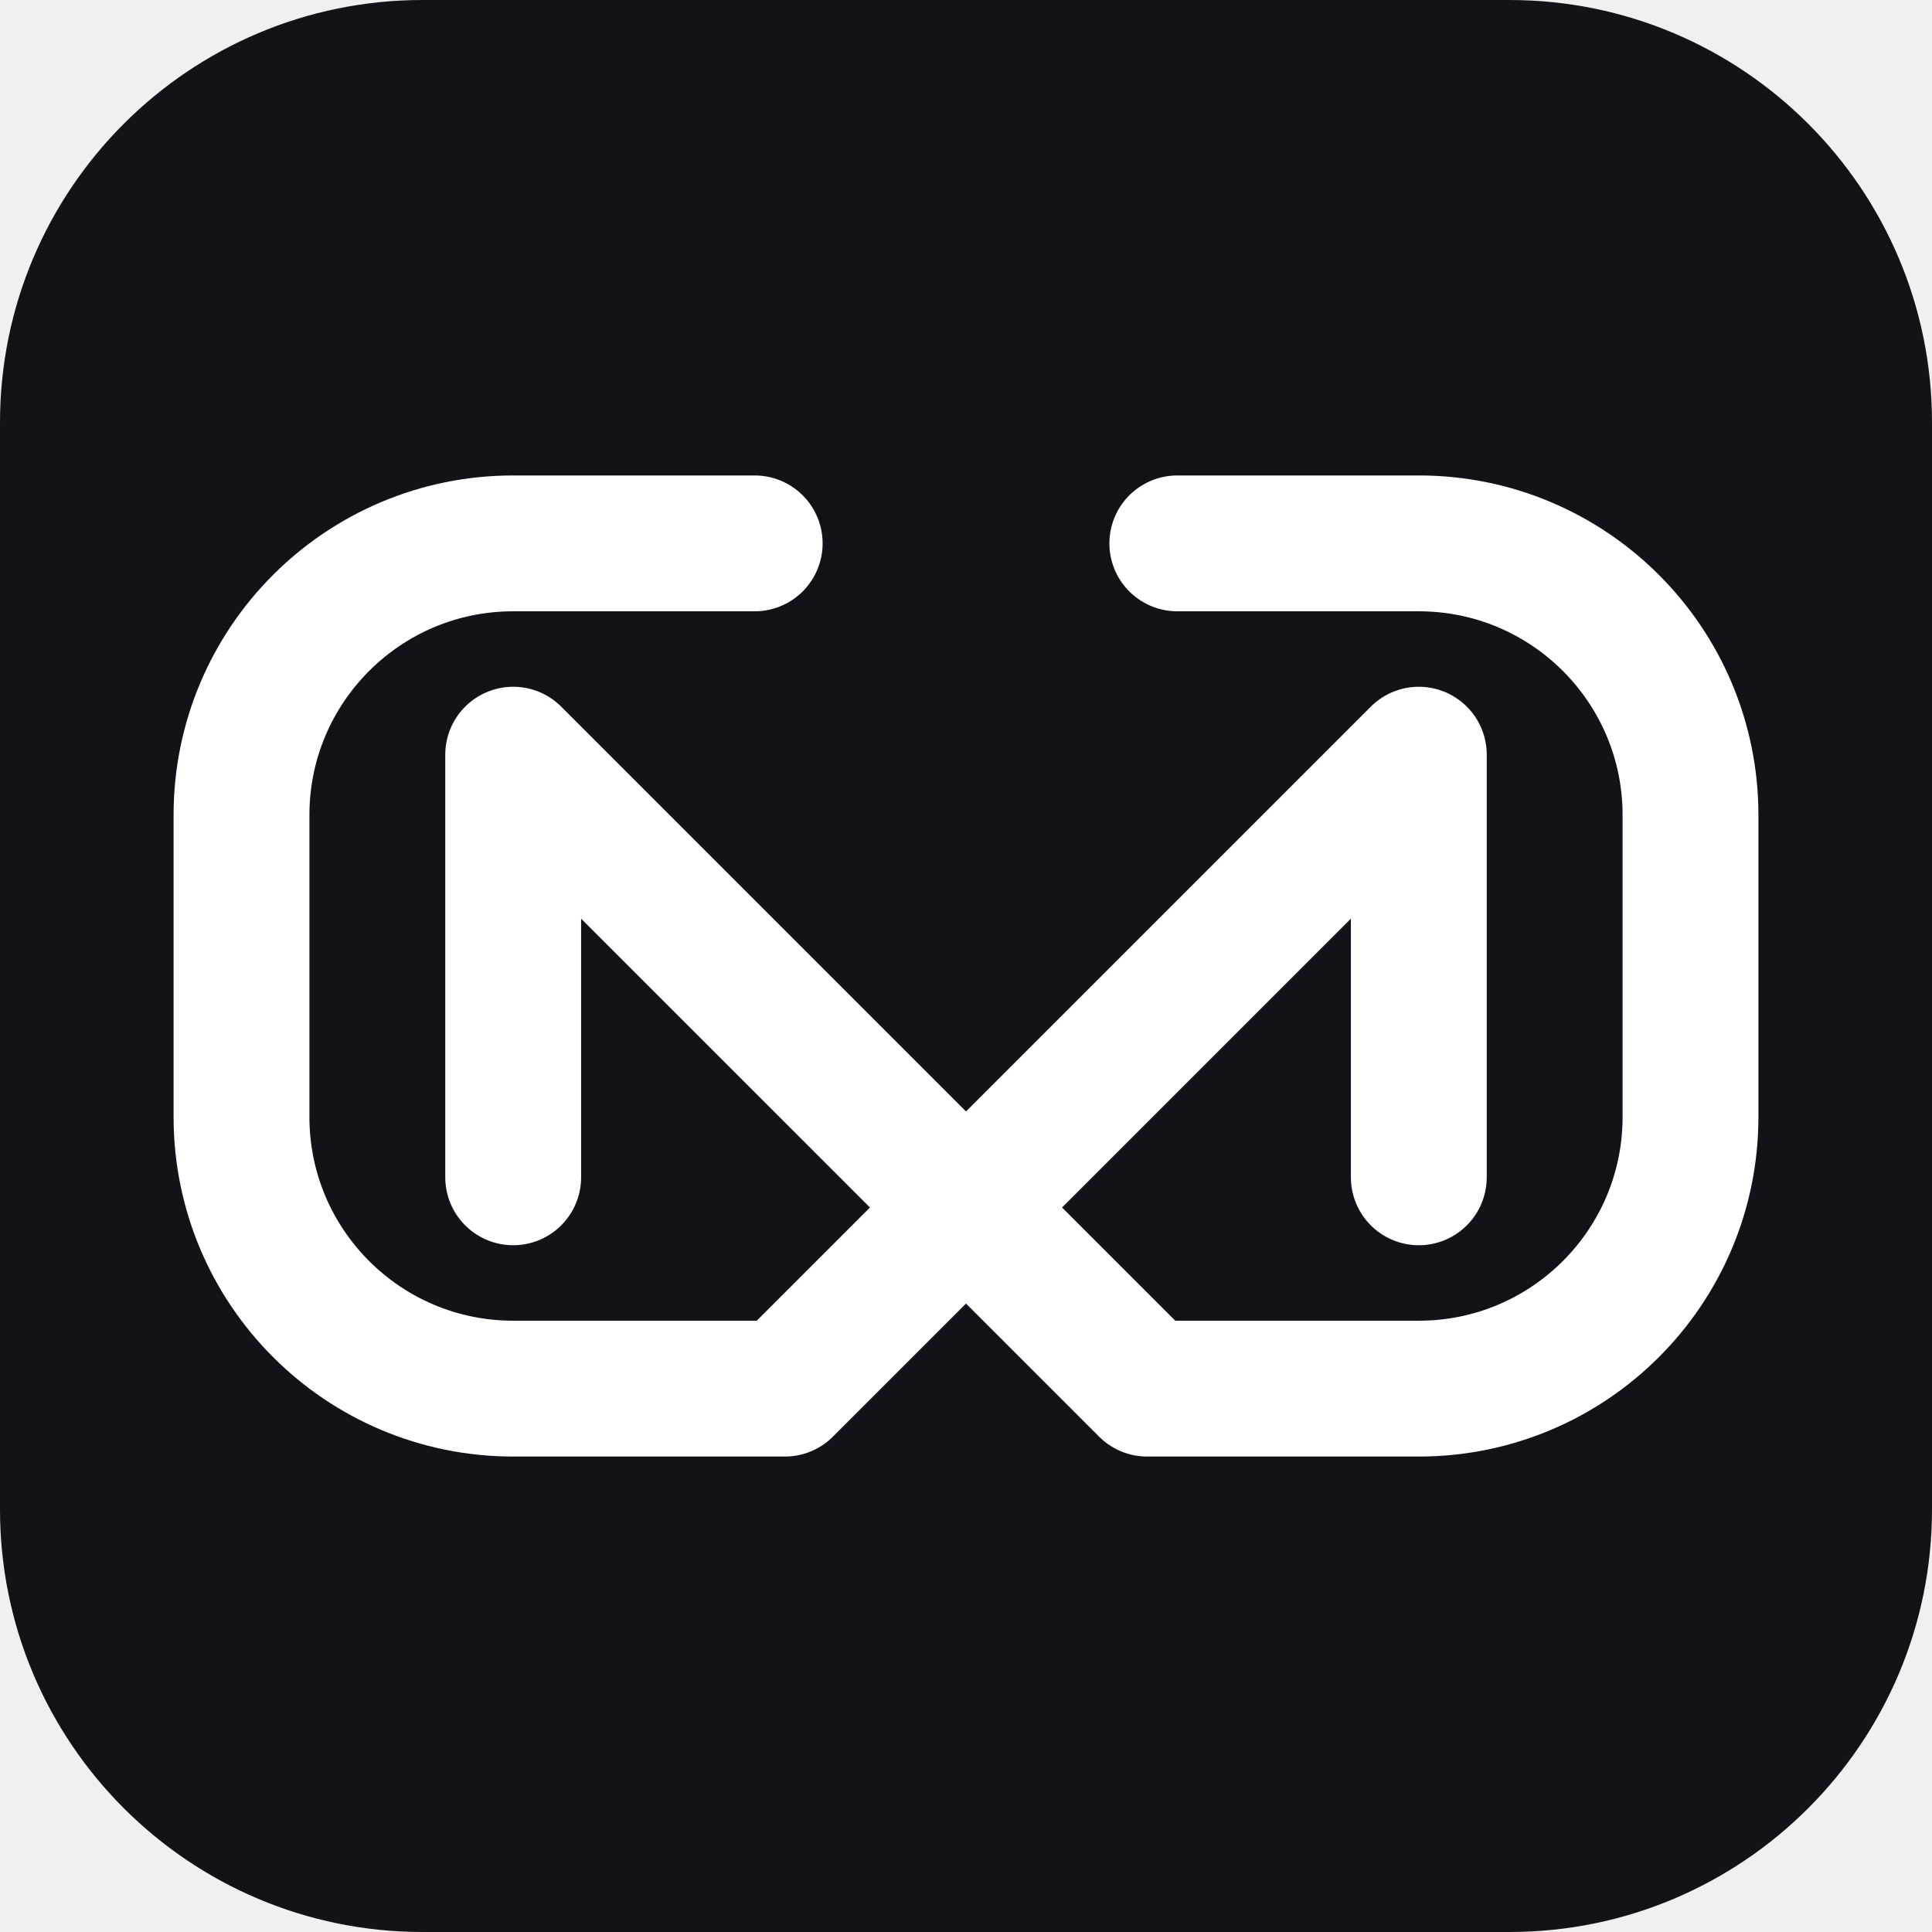
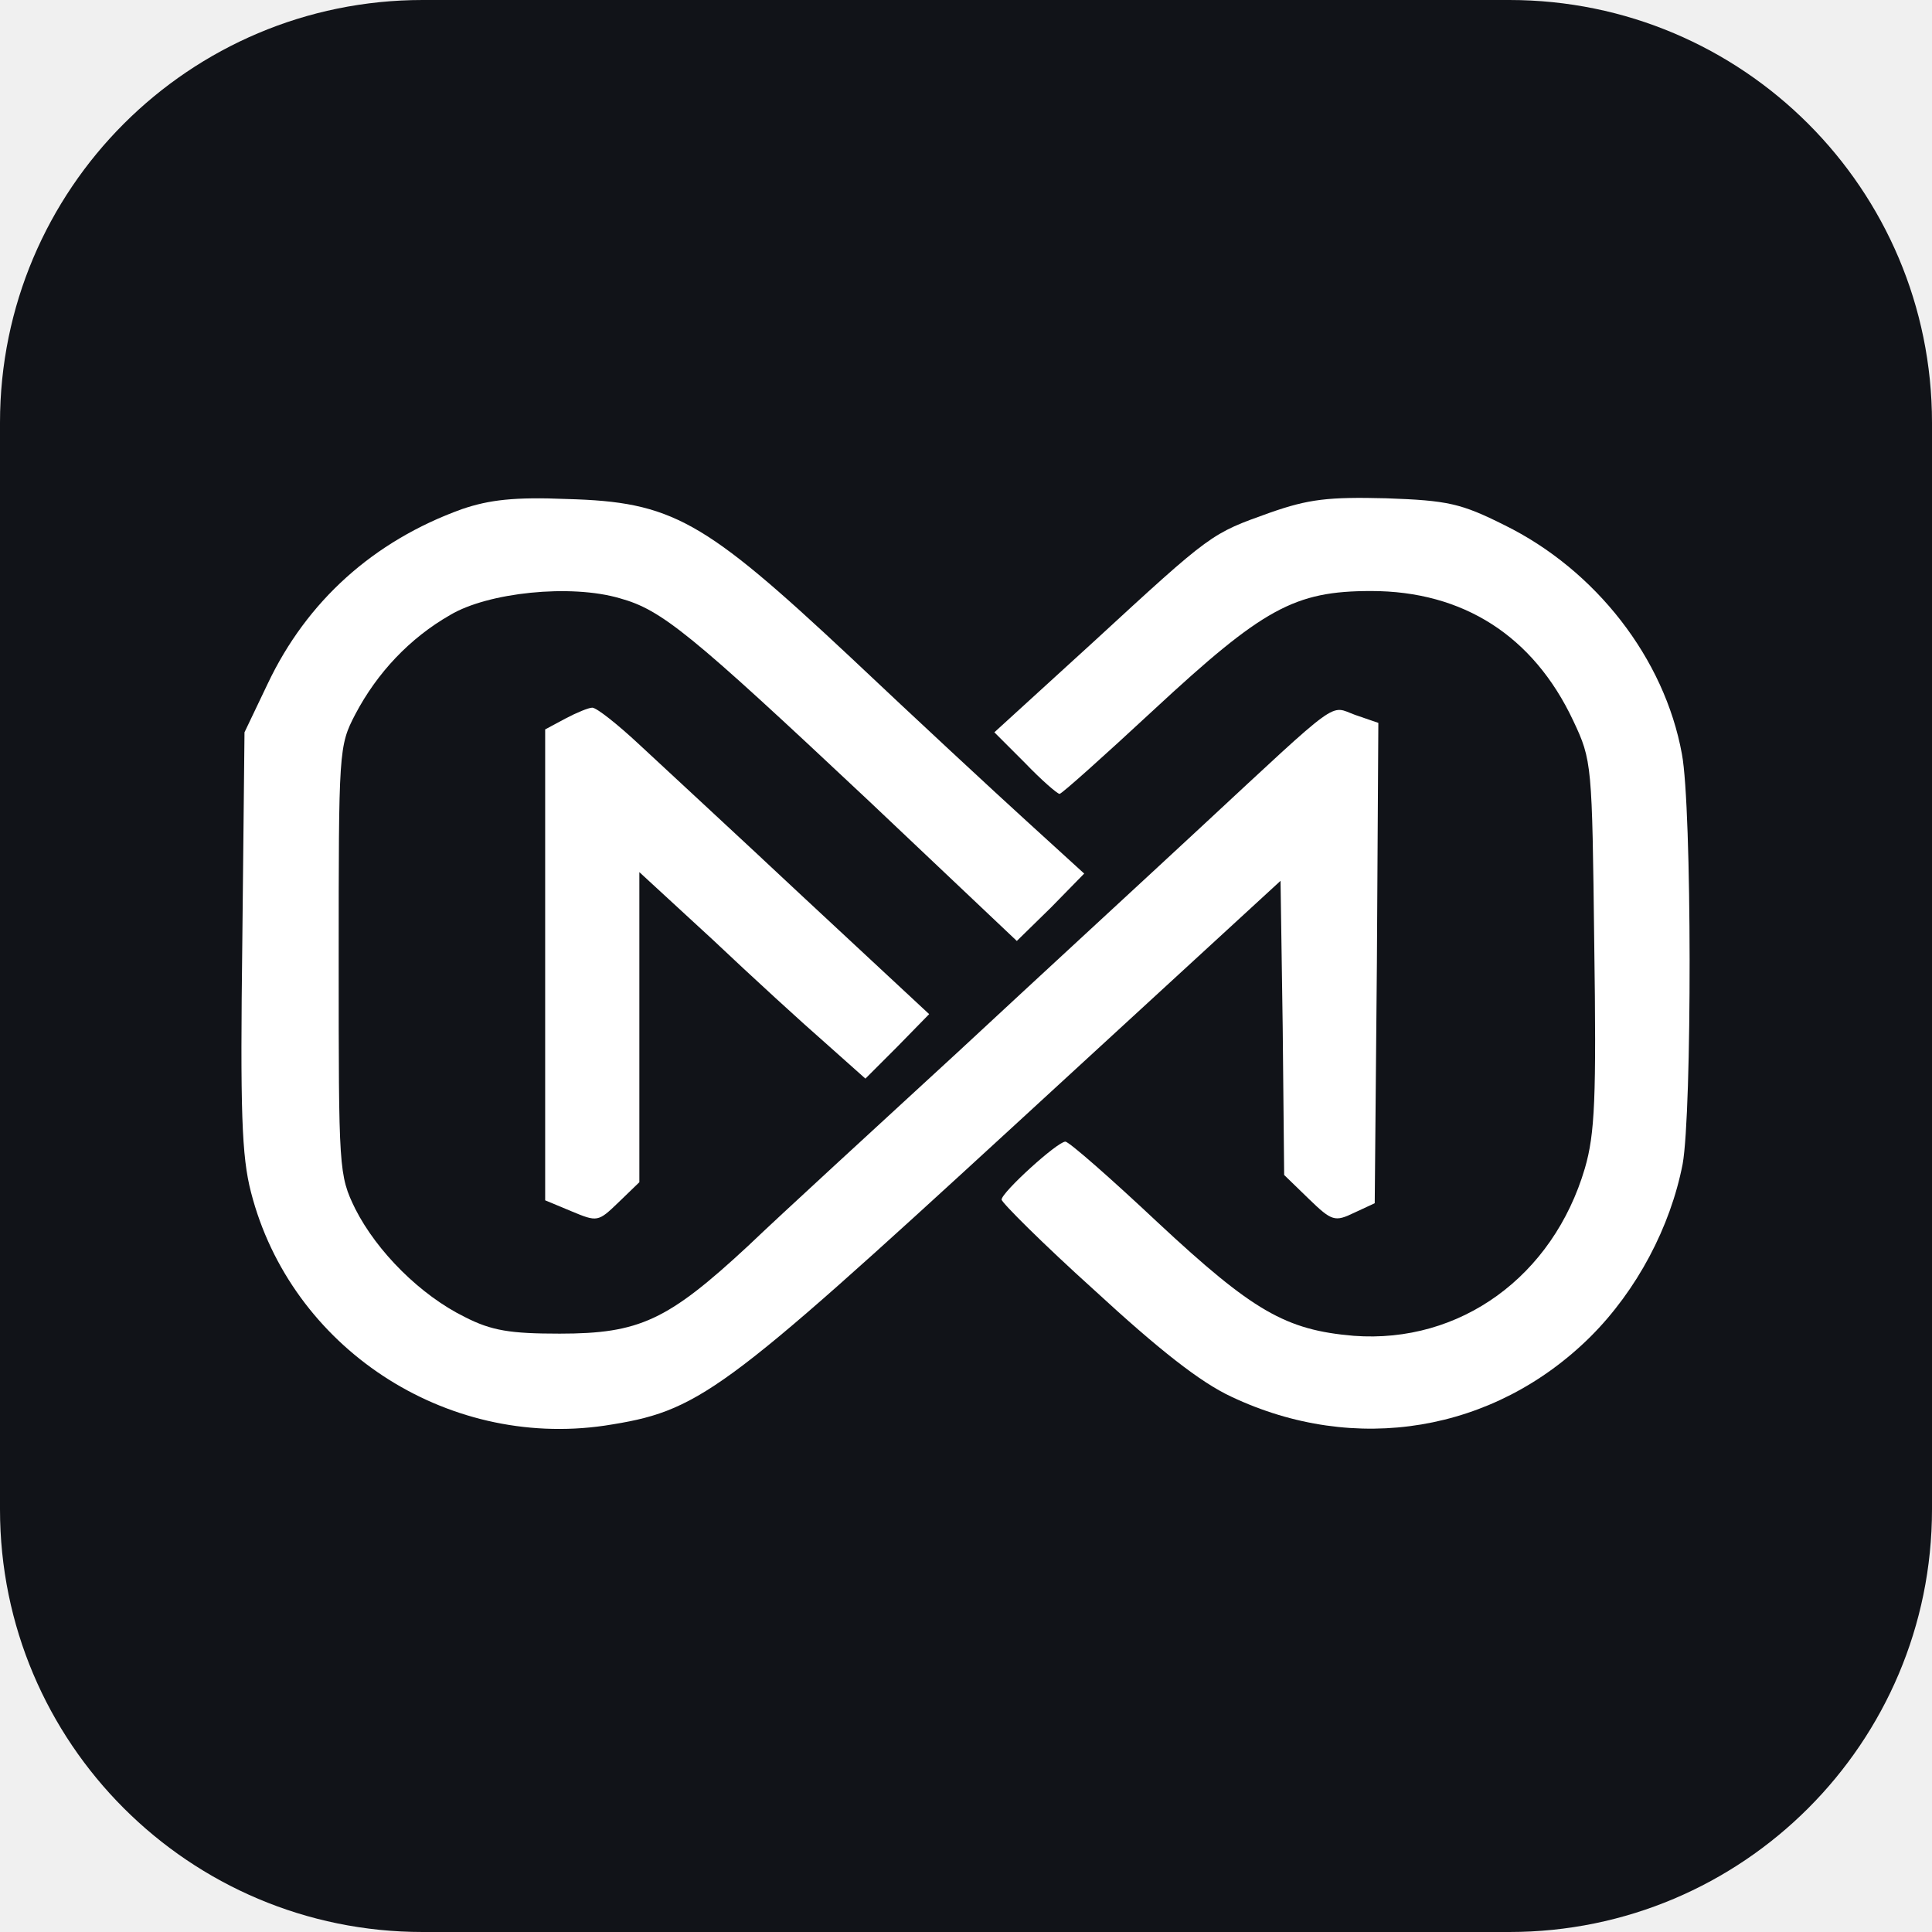
<svg xmlns="http://www.w3.org/2000/svg" viewBox="0 0 64 64">
  <rect width="64" height="64" rx="14" fill="#111318" />
-   <g transform="translate(4 12)" fill="none" stroke="#fff" stroke-width="4.5" stroke-linecap="round" stroke-linejoin="round">
-     <path d="M13 27V13l21 21h9a9 9 0 0 0 9-9V15a9 9 0 0 0-9-9h-8" />
-     <path d="M43 27V13L22 34h-9a9 9 0 0 1-9-9V15a9 9 0 0 1 9-9h8" />
+   <g transform="translate(8 16.5) scale(0.24)">
+     <g transform="translate(-0.085383,128.8267) scale(0.1,-0.1)" fill="#fff">
+       <path d="M305 1273 c-122 -44 -214 -127 -268 -241 l-32 -67 -3 -287 c-3 -236 -1 -298 12 -348 55 -214 268 -354 488 -322 130 20 158 40 563 412 l370 340 3 -203 2 -203 34 -33 c32 -31 36 -32 63 -19 l28 13 3 332 2 331 -32 11 c-36 13 -17 27 -213 -155 -71 -66 -222 -205 -335 -310 -113 -104 -244 -224 -290 -268 -111 -103 -150 -121 -260 -121 -68 0 -94 4 -131 23 -61 30 -121 90 -151 149 -23 47 -23 54 -23 343 0 290 0 296 23 340 30 57 75 105 131 137 52 31 166 43 234 23 58 -16 97 -48 343 -279 l205 -194 47 46 46 47 -79 72 c-44 40 -154 142 -244 227 -203 190 -246 214 -391 218 -72 3 -107 -1 -145 -14z" />
+       <path d="M1420 1268 c-81 -29 -79 -27 -243 -178 l-137 -125 42 -42 c23 -24 45 -43 48 -43 3 0 61 52 130 116 151 140 194 164 300 164 127 0 224 -62 279 -179 26 -55 26 -60 29 -308 3 -213 1 -262 -13 -310 -44 -149 -172 -242 -319 -231 -94 8 -139 34 -270 156 -66 62 -123 112 -128 112 -11 0 -88 -70 -88 -80 0 -4 57 -61 128 -125 89 -82 146 -127 189 -147 171 -81 363 -49 496 83 64 64 110 151 127 238 13 72 13 492 -1 566 -24 132 -119 254 -245 316 -60 30 -78 34 -163 37 -80 2 -107 -1 -161 -20z" />
+       <path d="M448 984 l-28 -15 0 -325 0 -325 36 -15 c36 -15 37 -15 65 12 l29 28 0 214 0 214 101 -93 c55 -52 125 -116 156 -143 l55 -49 44 44 44 45 -172 160 c-95 89 -198 184 -228 212 -30 28 -59 51 -65 51 -5 0 -22 -7 -37 -15z" />
+     </g>
  </g>
</svg>
